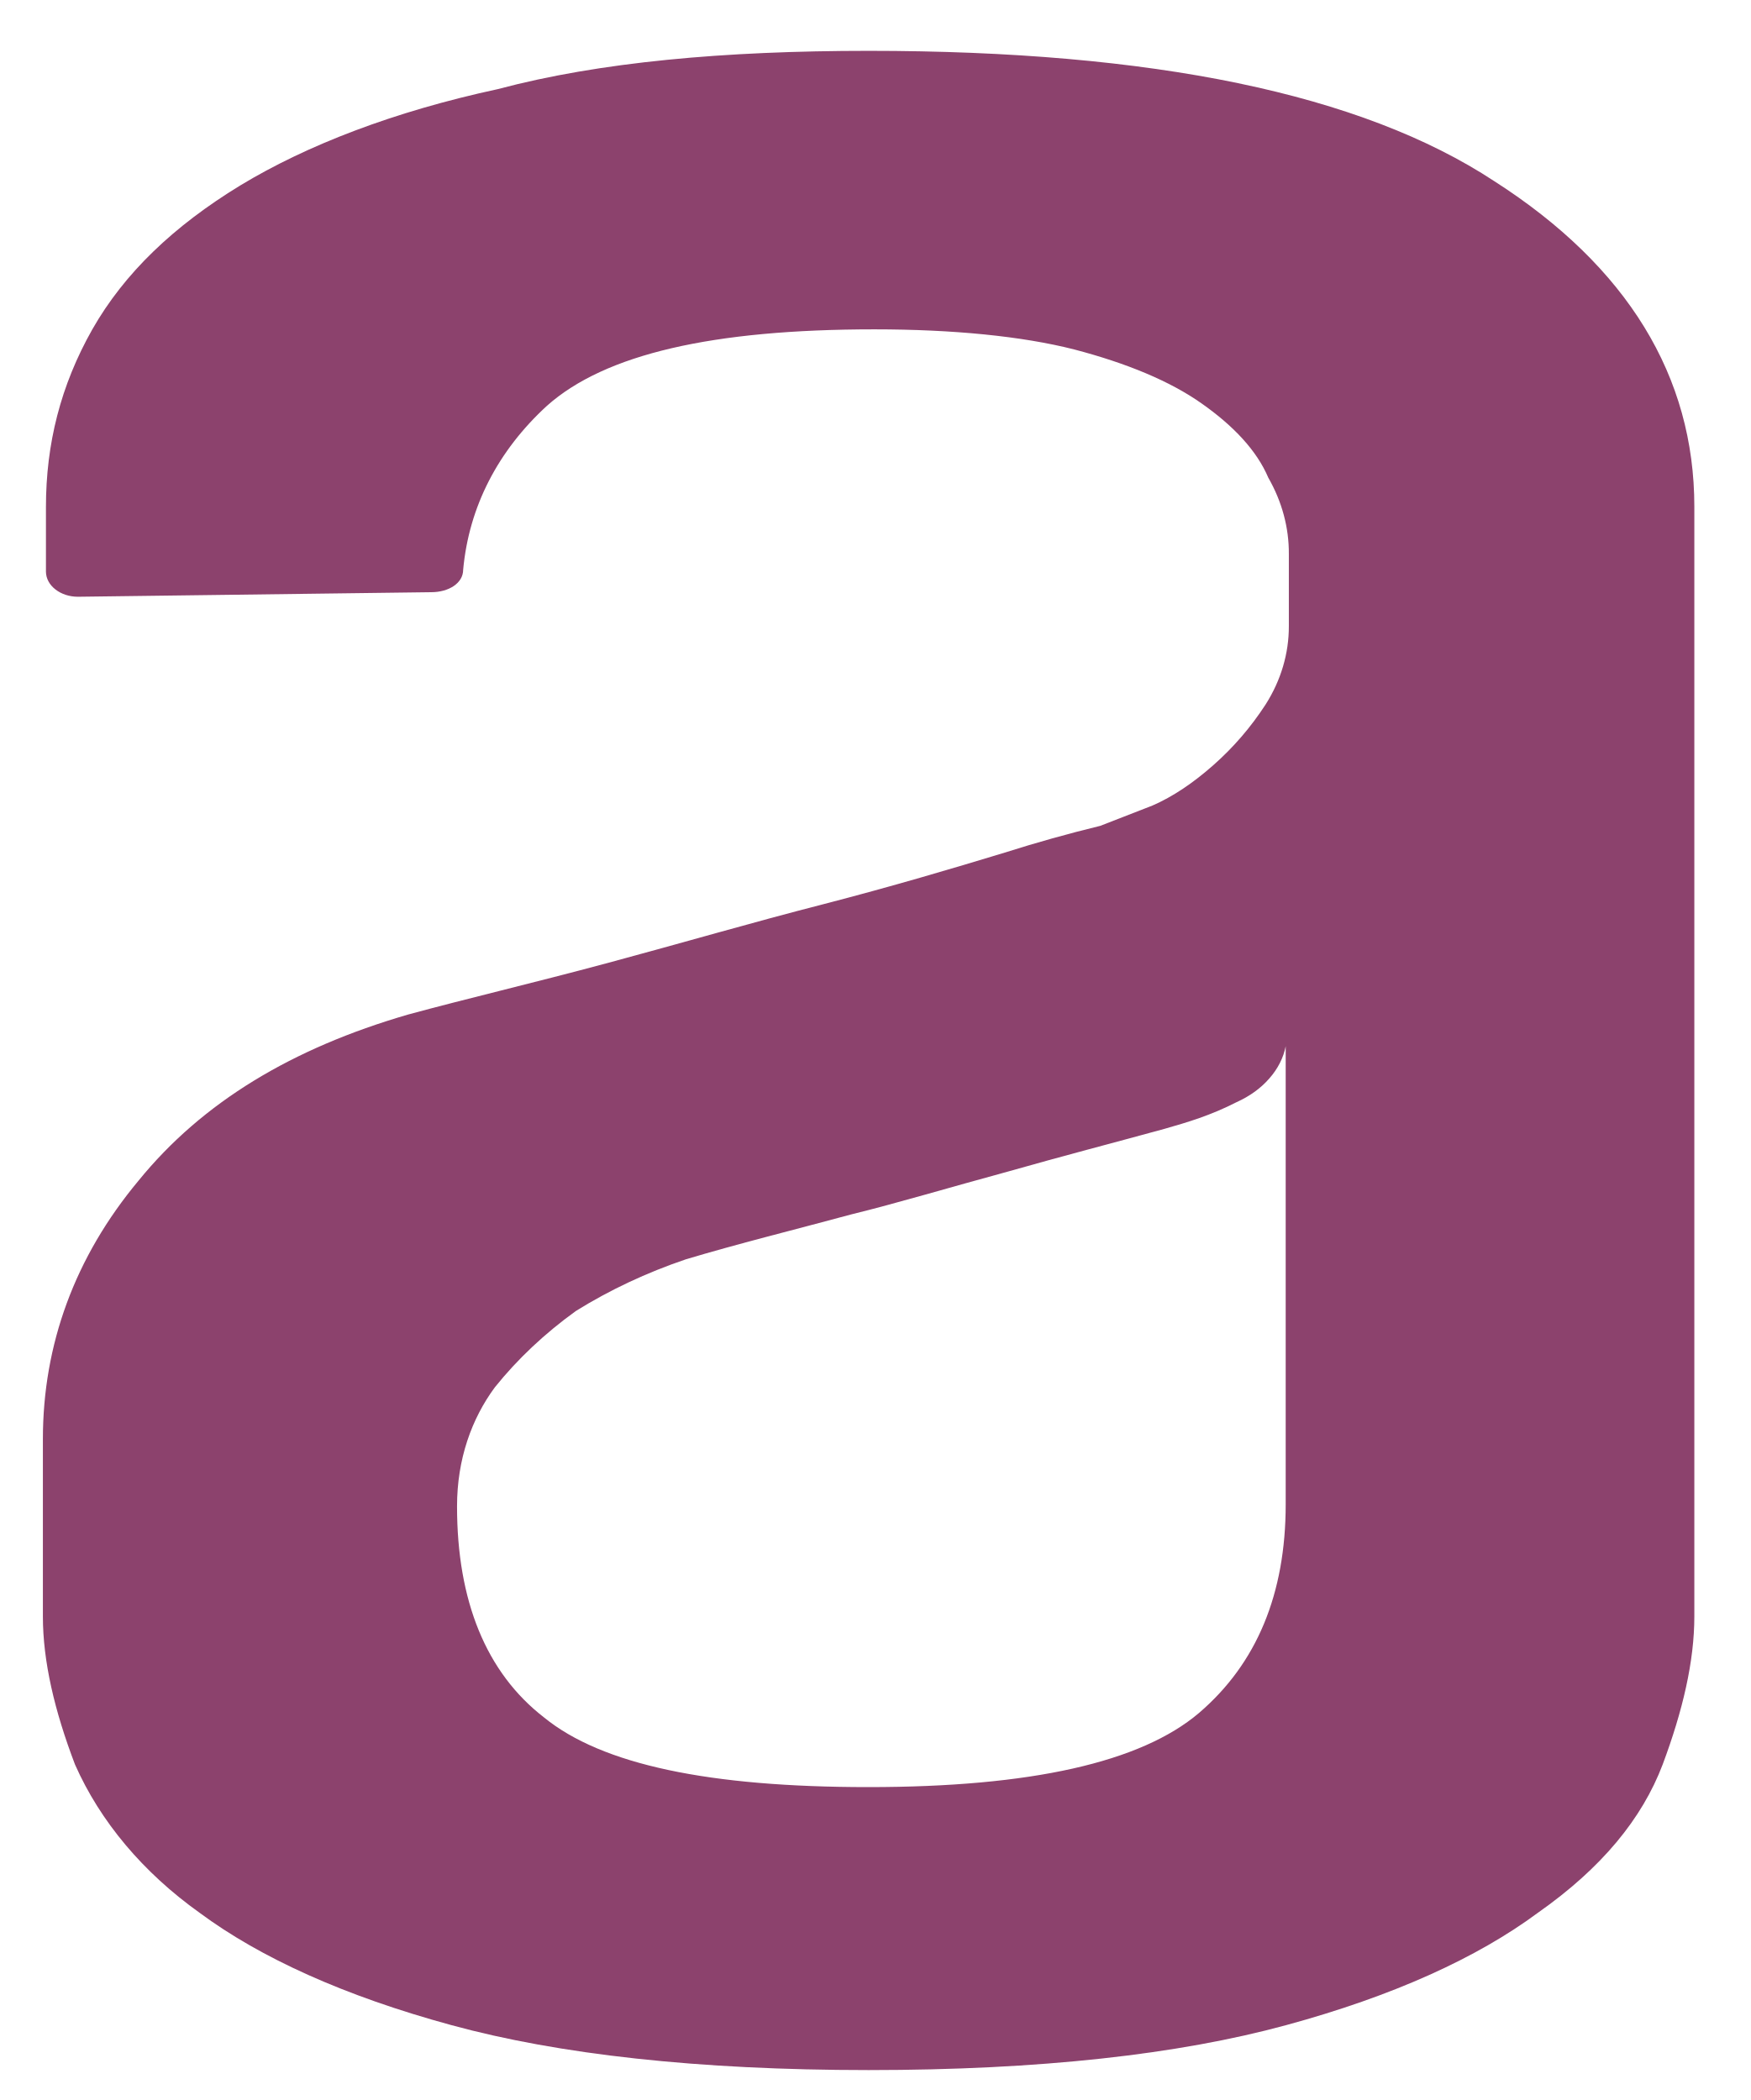
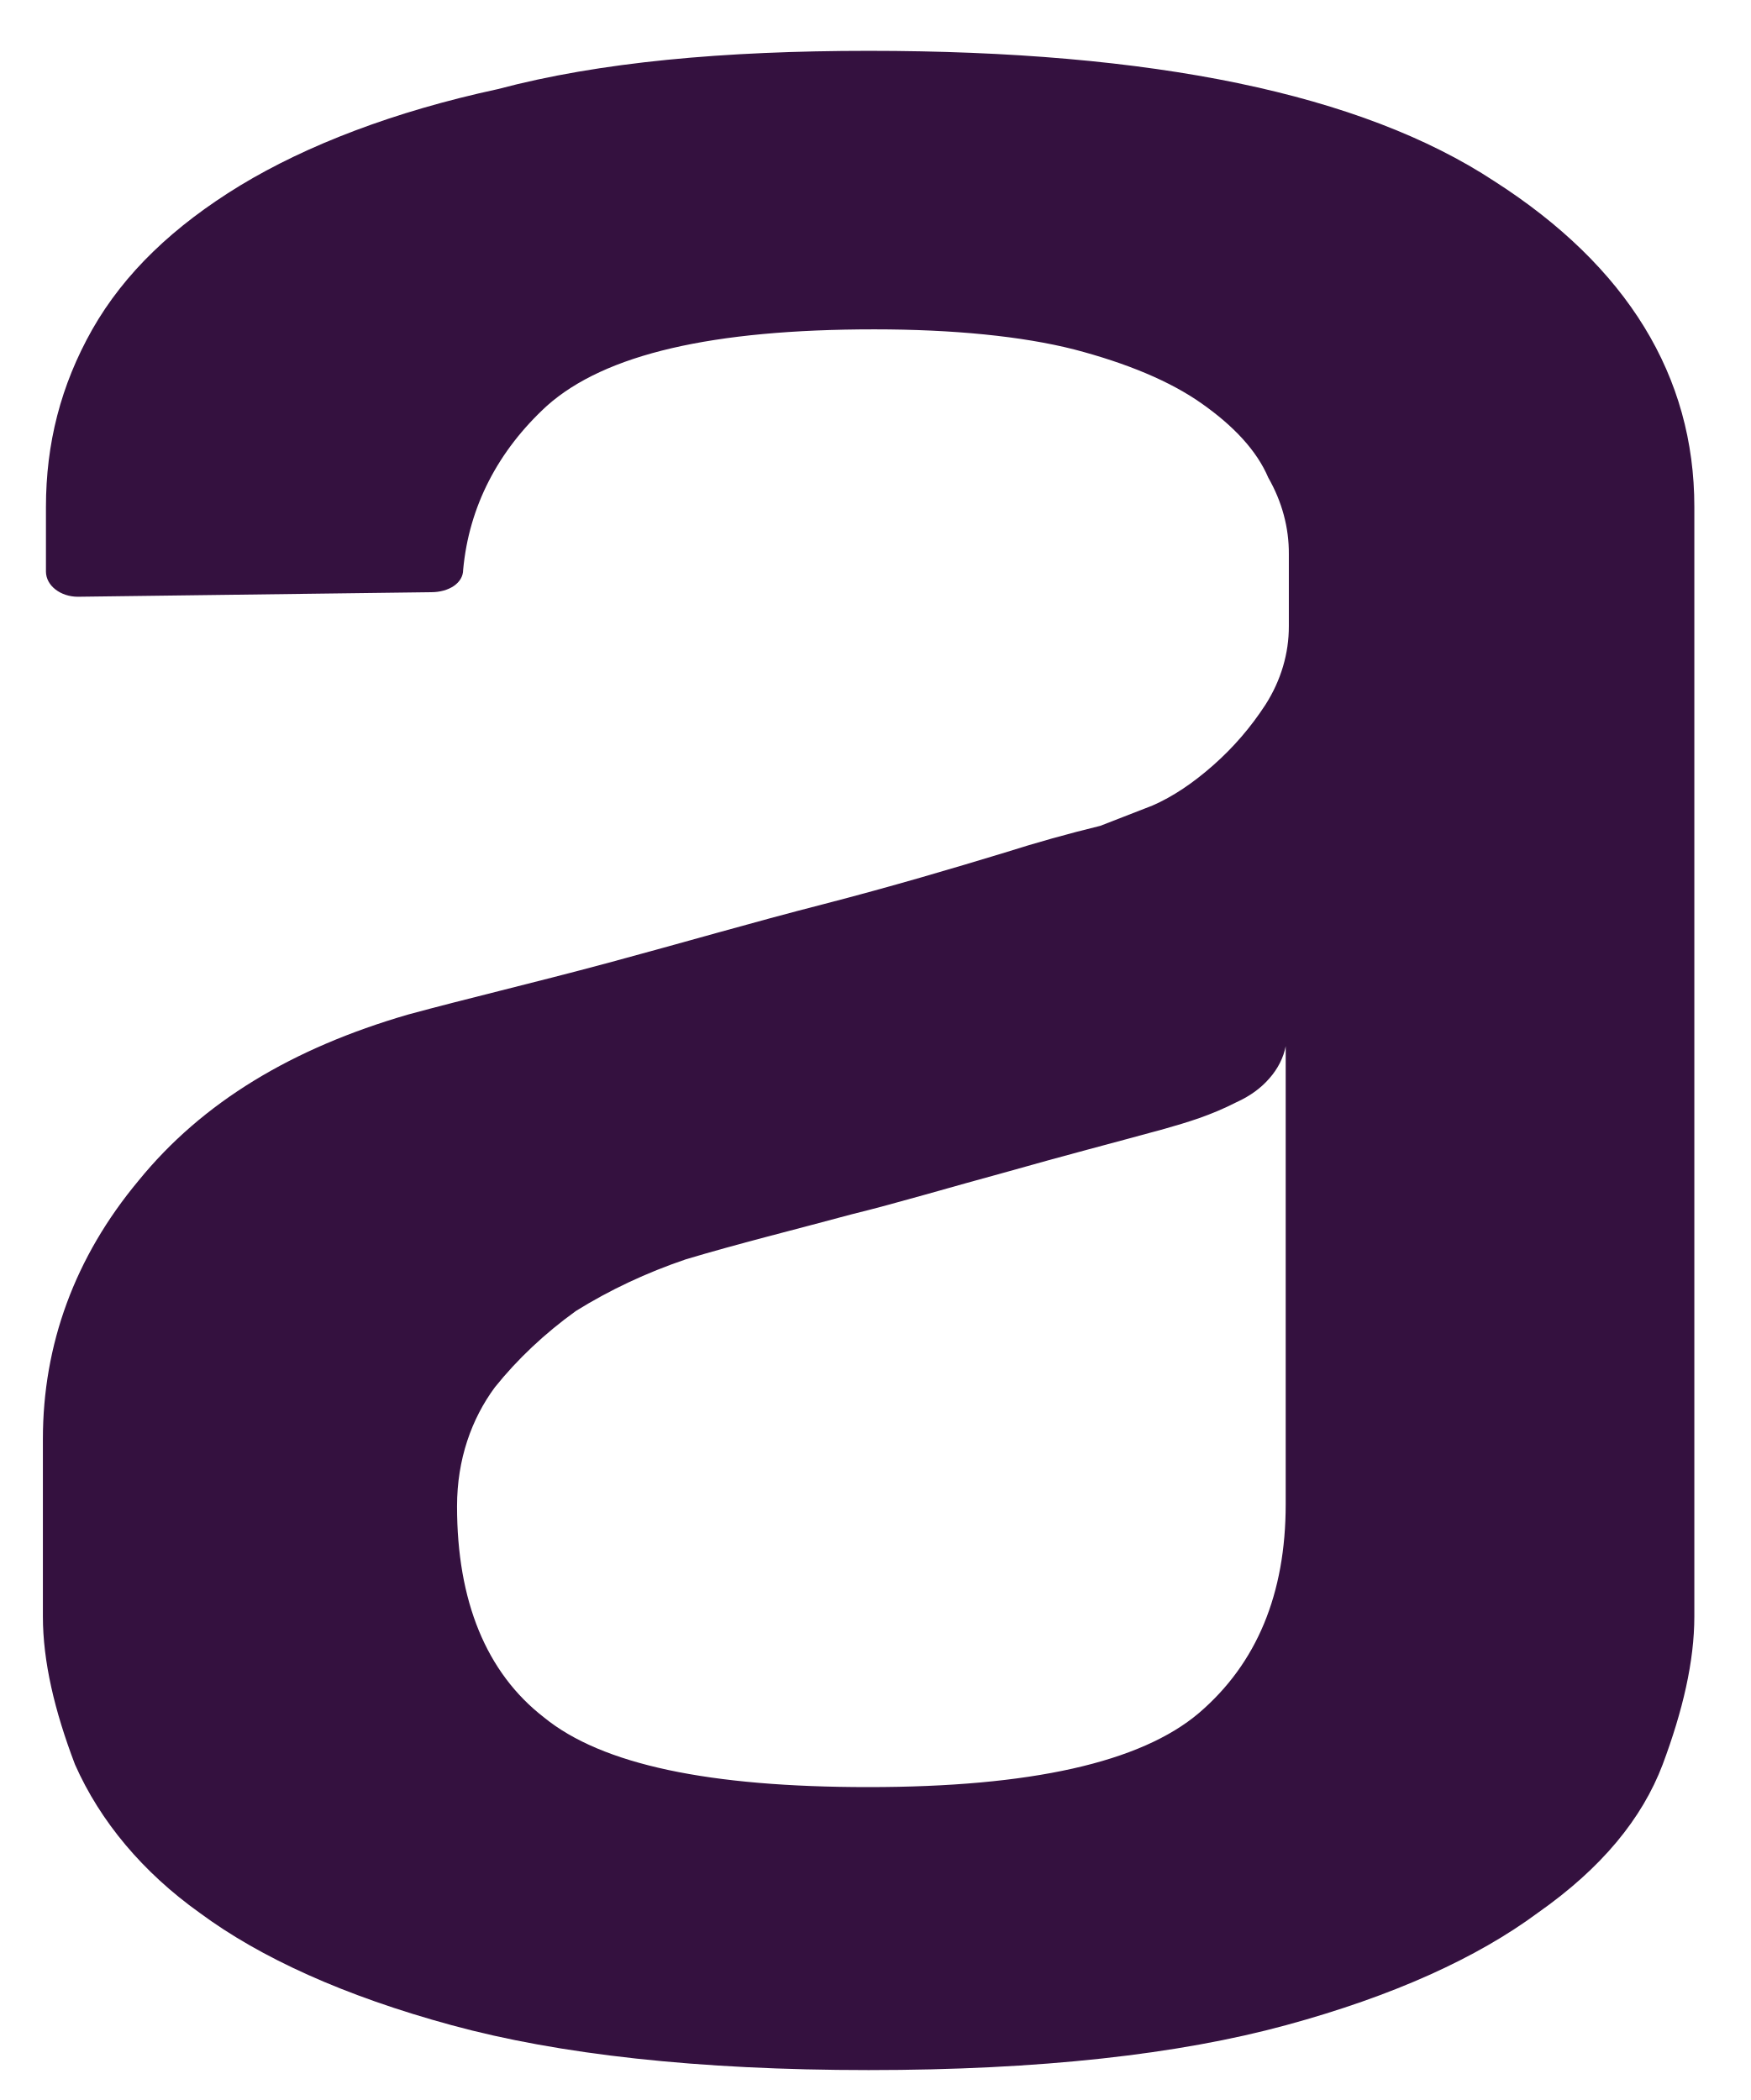
<svg xmlns="http://www.w3.org/2000/svg" width="20" height="24" viewBox="0 0 20 24" fill="none">
-   <path fill-rule="evenodd" clip-rule="evenodd" d="M14.691 11.953C14.665 12.087 14.601 12.214 14.503 12.325C14.406 12.437 14.278 12.529 14.129 12.596C13.83 12.749 13.568 12.826 13.302 12.902C12.737 13.057 12.143 13.211 11.514 13.39C10.851 13.57 10.256 13.749 9.726 13.879C9.064 14.058 8.435 14.213 7.837 14.392C7.388 14.544 6.965 14.743 6.581 14.982C6.224 15.239 5.912 15.533 5.654 15.855C5.389 16.214 5.222 16.676 5.222 17.215C5.222 18.294 5.553 19.115 6.216 19.628C6.878 20.168 8.104 20.424 9.922 20.424C11.776 20.424 13.034 20.142 13.699 19.577C14.359 19.012 14.69 18.217 14.69 17.191V11.953H14.691ZM9.924 0.581C13.17 0.581 15.553 1.07 17.074 2.071C18.597 3.047 19.359 4.303 19.359 5.791V18.473C19.359 18.986 19.227 19.551 18.997 20.166C18.762 20.785 18.301 21.348 17.572 21.86C16.877 22.375 15.918 22.812 14.693 23.145C13.468 23.479 11.879 23.658 9.925 23.658C7.975 23.658 6.383 23.479 5.16 23.145C3.936 22.812 2.975 22.375 2.28 21.86C1.634 21.399 1.145 20.817 0.857 20.166C0.623 19.552 0.49 18.987 0.49 18.474V16.447C0.49 15.368 0.854 14.367 1.583 13.493C2.312 12.596 3.337 11.98 4.662 11.595C5.323 11.415 6.085 11.236 6.945 11.005C7.806 10.773 8.599 10.541 9.395 10.337C10.191 10.131 10.885 9.925 11.48 9.744C11.838 9.63 12.203 9.528 12.572 9.438L13.168 9.206C13.402 9.104 13.632 8.949 13.864 8.744C14.095 8.54 14.293 8.309 14.46 8.052C14.637 7.774 14.727 7.466 14.726 7.155V6.333C14.728 6.031 14.648 5.733 14.491 5.459C14.36 5.15 14.095 4.868 13.731 4.612C13.368 4.355 12.87 4.15 12.275 3.994C11.679 3.842 10.887 3.764 9.991 3.764C8.137 3.764 6.912 4.048 6.25 4.637C5.689 5.151 5.358 5.792 5.292 6.511C5.292 6.665 5.127 6.768 4.927 6.768L0.89 6.82C0.794 6.82 0.702 6.79 0.634 6.737C0.565 6.684 0.526 6.611 0.525 6.535V5.794C0.525 5.073 0.692 4.406 1.055 3.764C1.421 3.121 1.984 2.584 2.744 2.12C3.505 1.659 4.499 1.275 5.69 1.018C6.85 0.709 8.273 0.581 9.927 0.581H9.924Z" fill="#8C426D" />
+   <path fill-rule="evenodd" clip-rule="evenodd" d="M14.691 11.953C14.665 12.087 14.601 12.214 14.503 12.325C14.406 12.437 14.278 12.529 14.129 12.596C13.83 12.749 13.568 12.826 13.302 12.902C12.737 13.057 12.143 13.211 11.514 13.39C10.851 13.57 10.256 13.749 9.726 13.879C9.064 14.058 8.435 14.213 7.837 14.392C7.388 14.544 6.965 14.743 6.581 14.982C6.224 15.239 5.912 15.533 5.654 15.855C5.389 16.214 5.222 16.676 5.222 17.215C5.222 18.294 5.553 19.115 6.216 19.628C6.878 20.168 8.104 20.424 9.922 20.424C11.776 20.424 13.034 20.142 13.699 19.577C14.359 19.012 14.69 18.217 14.69 17.191V11.953H14.691ZM9.924 0.581C13.17 0.581 15.553 1.07 17.074 2.071C18.597 3.047 19.359 4.303 19.359 5.791V18.473C19.359 18.986 19.227 19.551 18.997 20.166C18.762 20.785 18.301 21.348 17.572 21.86C16.877 22.375 15.918 22.812 14.693 23.145C13.468 23.479 11.879 23.658 9.925 23.658C7.975 23.658 6.383 23.479 5.16 23.145C3.936 22.812 2.975 22.375 2.28 21.86C1.634 21.399 1.145 20.817 0.857 20.166C0.623 19.552 0.49 18.987 0.49 18.474V16.447C0.49 15.368 0.854 14.367 1.583 13.493C2.312 12.596 3.337 11.98 4.662 11.595C5.323 11.415 6.085 11.236 6.945 11.005C7.806 10.773 8.599 10.541 9.395 10.337C10.191 10.131 10.885 9.925 11.48 9.744C11.838 9.63 12.203 9.528 12.572 9.438L13.168 9.206C13.402 9.104 13.632 8.949 13.864 8.744C14.095 8.54 14.293 8.309 14.46 8.052C14.637 7.774 14.727 7.466 14.726 7.155V6.333C14.728 6.031 14.648 5.733 14.491 5.459C14.36 5.15 14.095 4.868 13.731 4.612C13.368 4.355 12.87 4.15 12.275 3.994C11.679 3.842 10.887 3.764 9.991 3.764C8.137 3.764 6.912 4.048 6.25 4.637C5.689 5.151 5.358 5.792 5.292 6.511C5.292 6.665 5.127 6.768 4.927 6.768L0.89 6.82C0.794 6.82 0.702 6.79 0.634 6.737C0.565 6.684 0.526 6.611 0.525 6.535V5.794C0.525 5.073 0.692 4.406 1.055 3.764C1.421 3.121 1.984 2.584 2.744 2.12C3.505 1.659 4.499 1.275 5.69 1.018C6.85 0.709 8.273 0.581 9.927 0.581H9.924Z" fill="#34113f" />
</svg>
